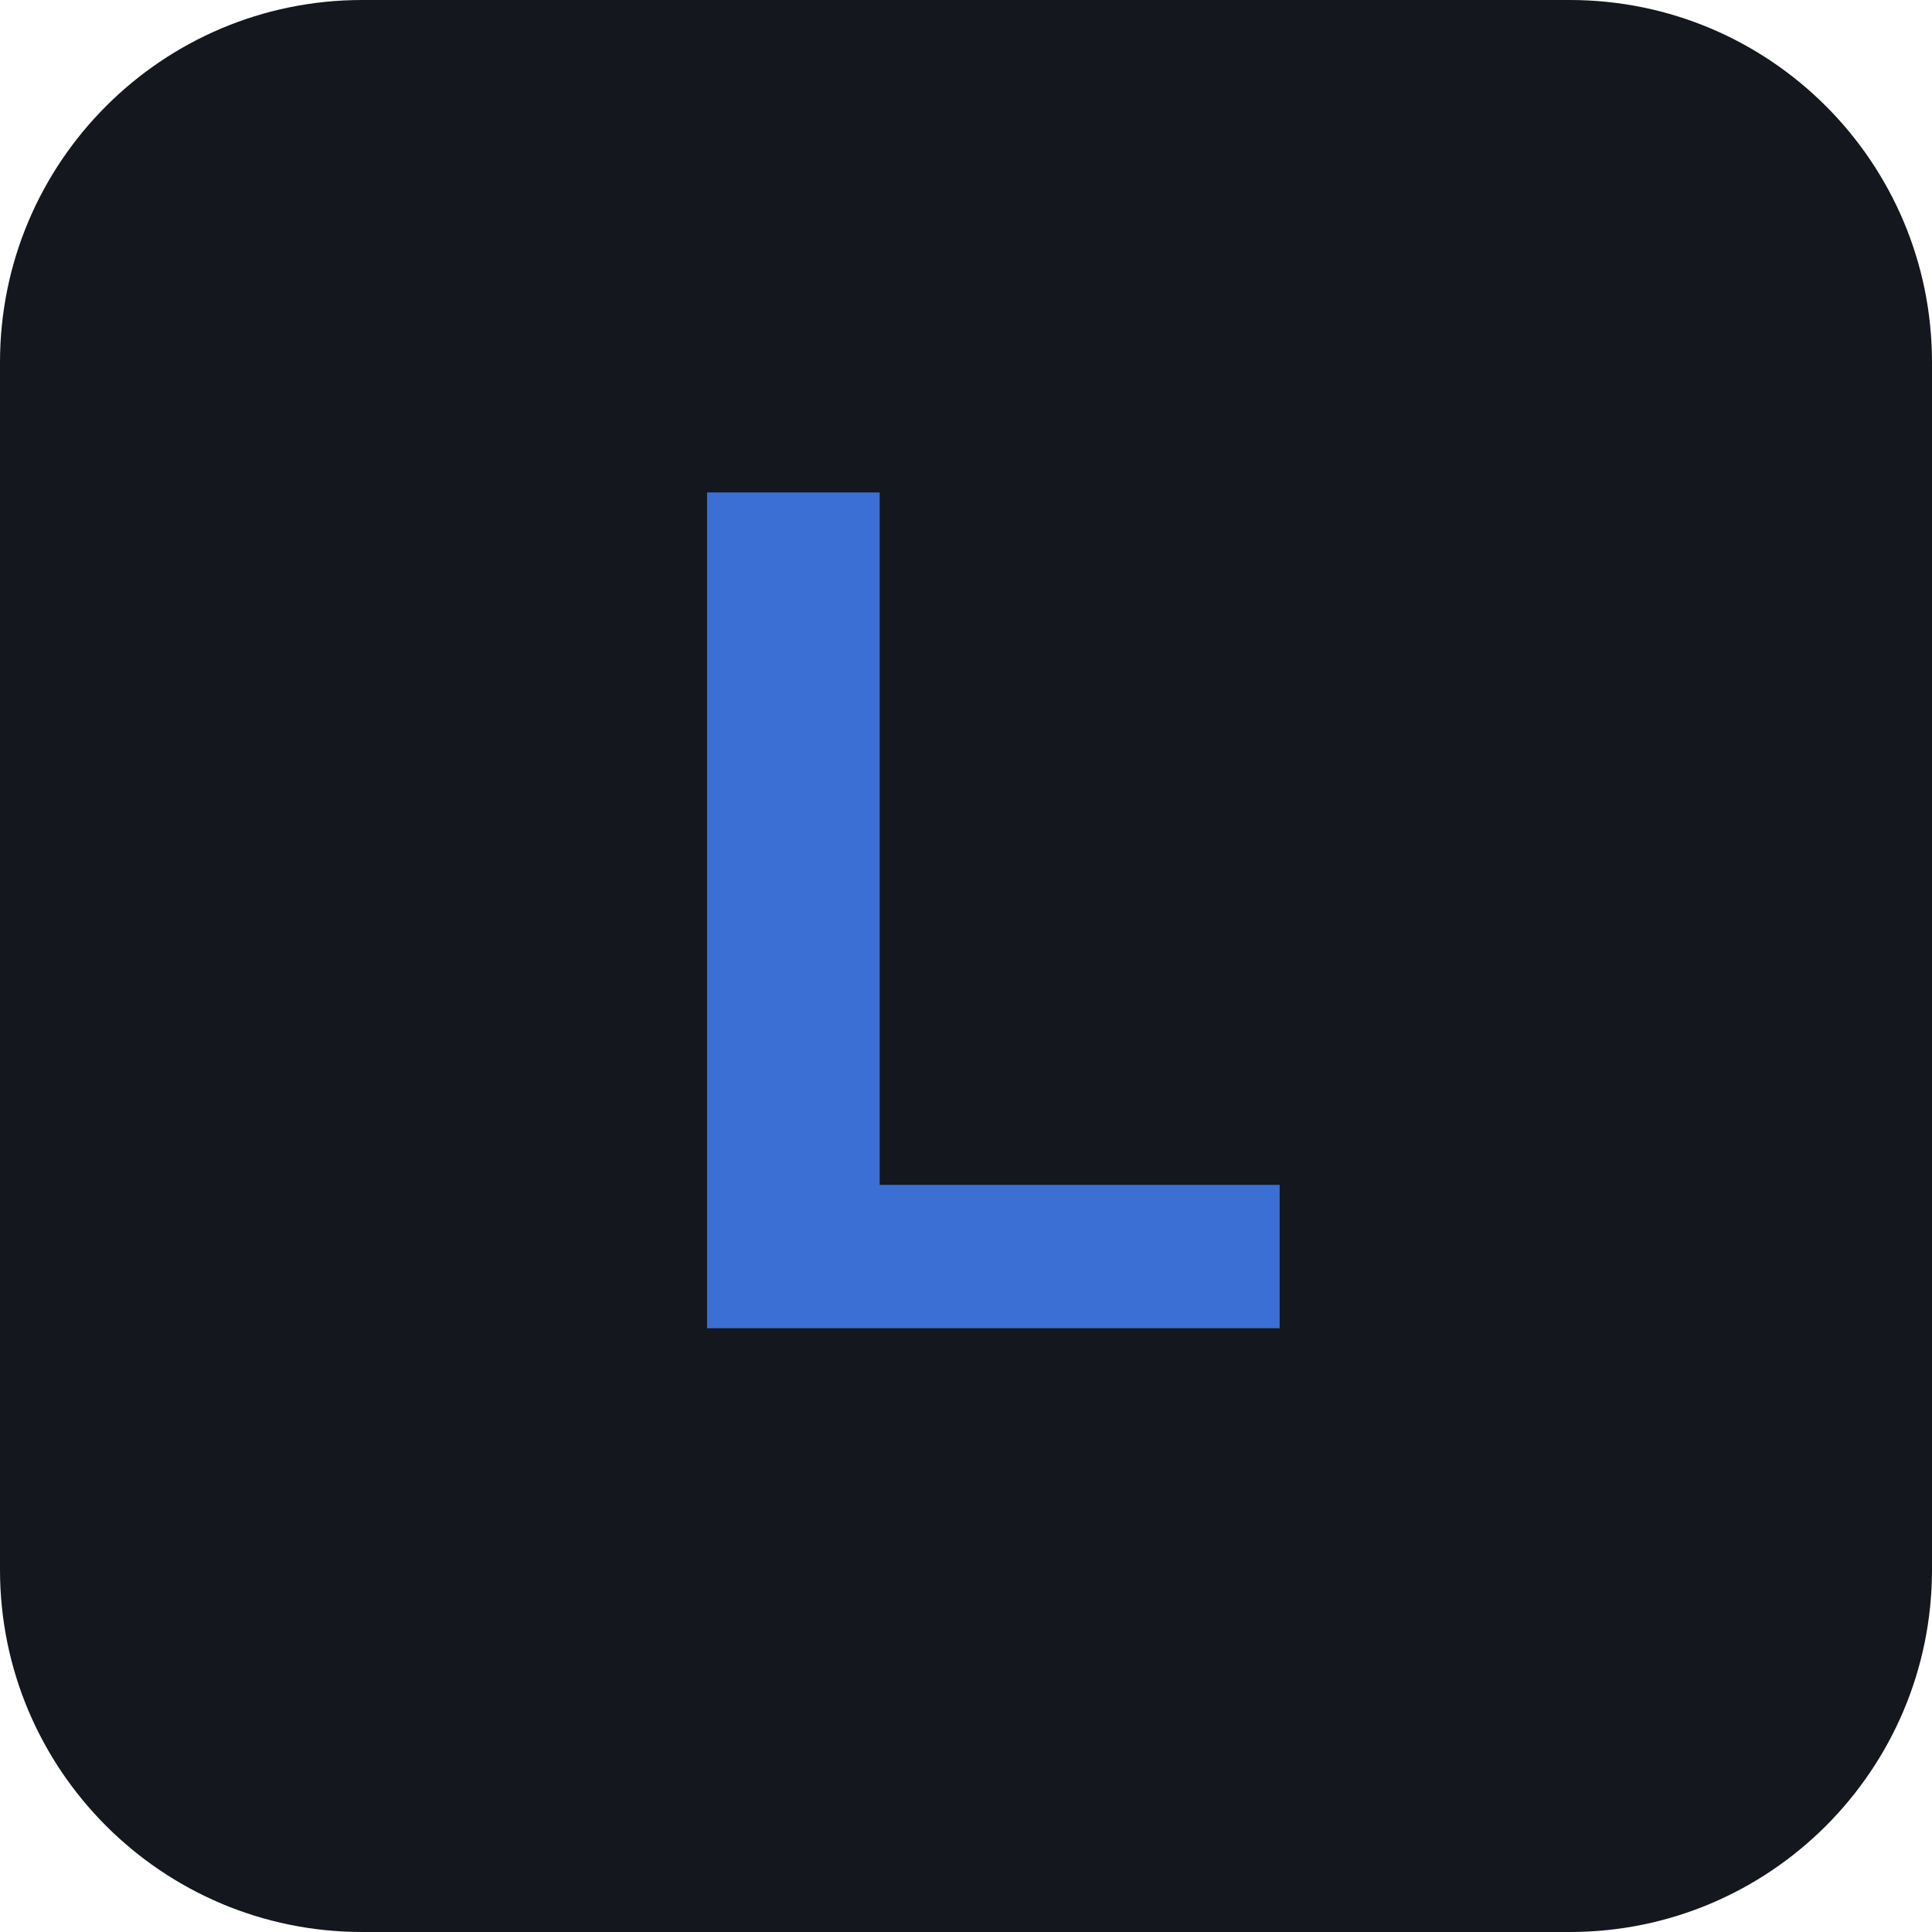
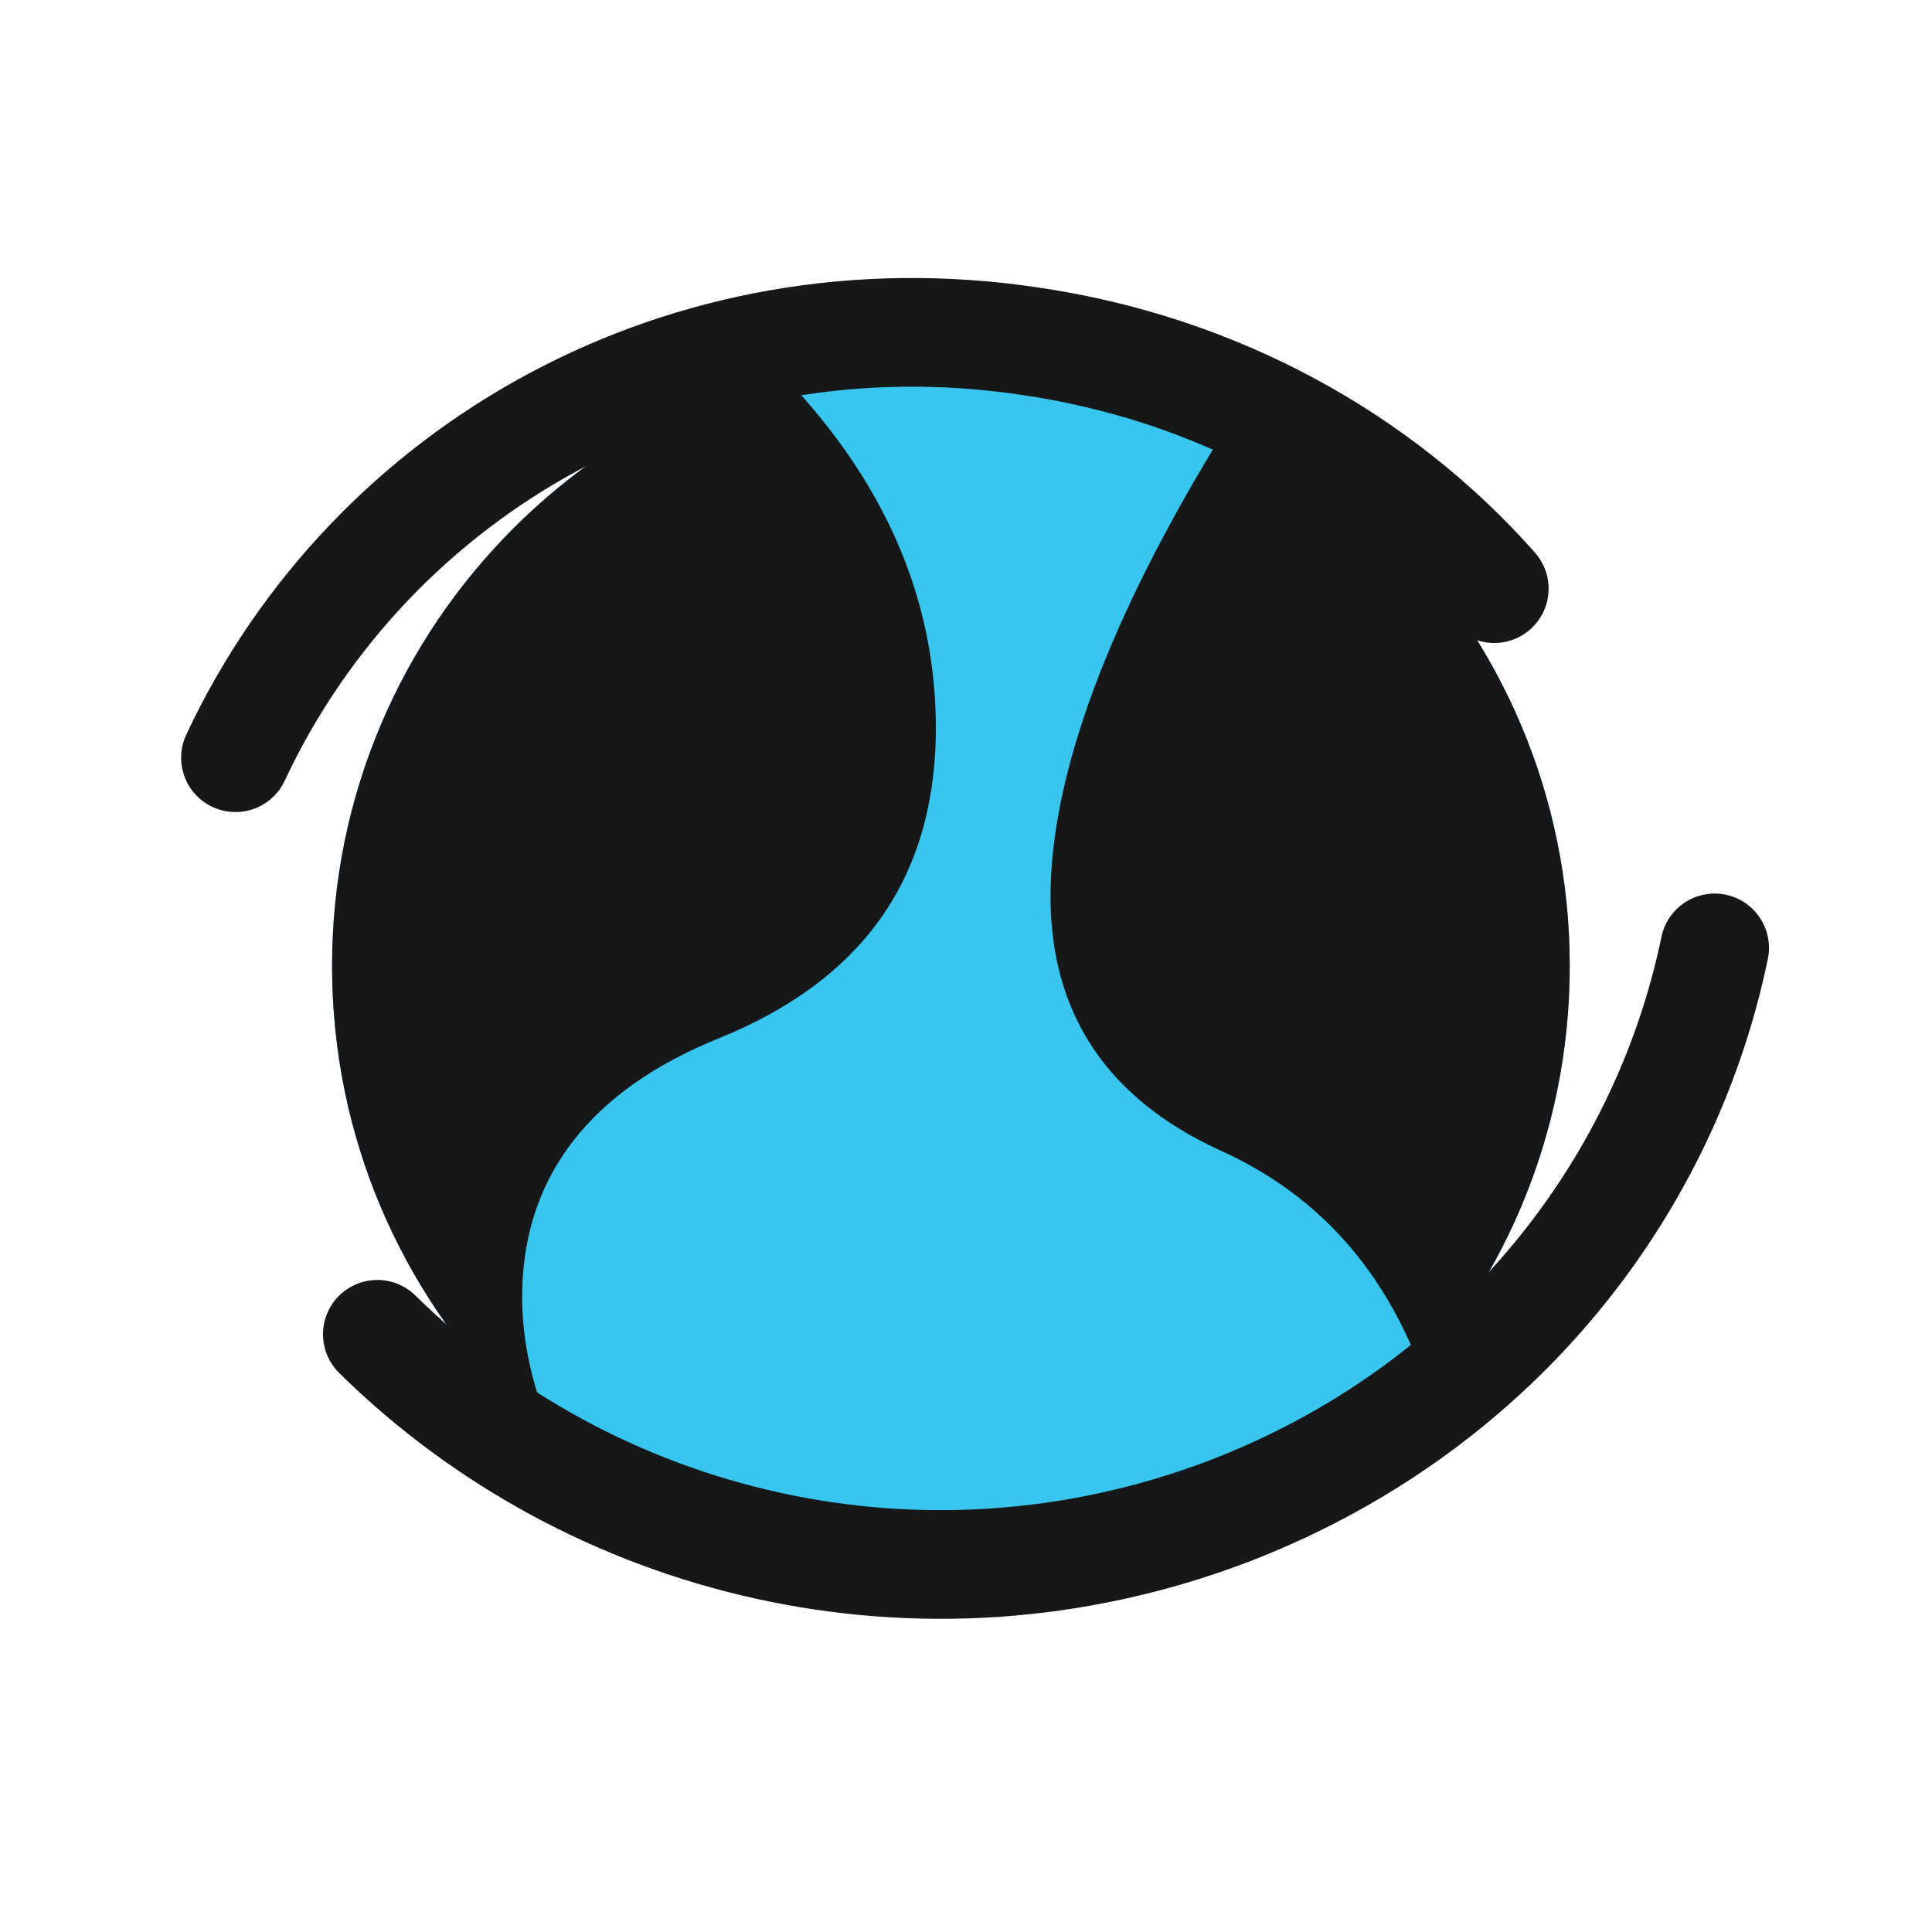
- <svg xmlns="http://www.w3.org/2000/svg" viewBox="0 0 32 32">
-   <rect width="32" height="32" rx="6" fill="#14171D" />
-   <text x="16" y="22" text-anchor="middle" font-family="Helvetica, Arial, sans-serif" font-size="19" font-weight="600" fill="#3B6FD4">L</text>
+ <svg xmlns="http://www.w3.org/2000/svg" viewBox="0 0 64 64" role="img" aria-label="Abstract earth icon">
+   <defs>
+     <clipPath id="earth">
+       <circle cx="31.5" cy="32" r="20.5" />
+     </clipPath>
+   </defs>
+   <circle cx="31.5" cy="32" r="20.5" fill="#38c6ef" />
+   <g clip-path="url(#earth)" fill="#151719">
+     <path d="M21.2 8.5c6.6 4.5 9.9 9.8 9.8 15.9-.1 4.8-2.5 8.1-7.2 10-4.2 1.7-6.4 4.5-6.5 8.3-.1 3.8 2 7.8 6.4 12-8.2-2-14.2-7.2-18-15.5-2.6-5.7-2.4-11.6.6-17.7 3-6.2 8-10.5 14.9-13Z" />
+     <path d="M40.6 14.2c7.3 3.1 11.7 8.4 13.1 15.9 1.2 6.5-.8 12.4-5.9 17.7-1.1-4.8-3.6-8-7.4-9.7-3.7-1.7-5.6-4.5-5.6-8.4 0-4 1.9-9.2 5.8-15.5Z" />
+   </g>
+   <path d="M12.5 44.2c7.1 7 18 9.7 28.1 5.9 8.7-3.3 14.5-10.5 16.2-18.7" fill="none" stroke="#151719" stroke-width="3.6" stroke-linecap="round" />
+   <path d="M7.8 25.1c4.5-9.6 14.9-15.5 26.3-13.8 6.2.9 11.6 3.9 15.4 8.2" fill="none" stroke="#151719" stroke-width="3.6" stroke-linecap="round" />
</svg>
